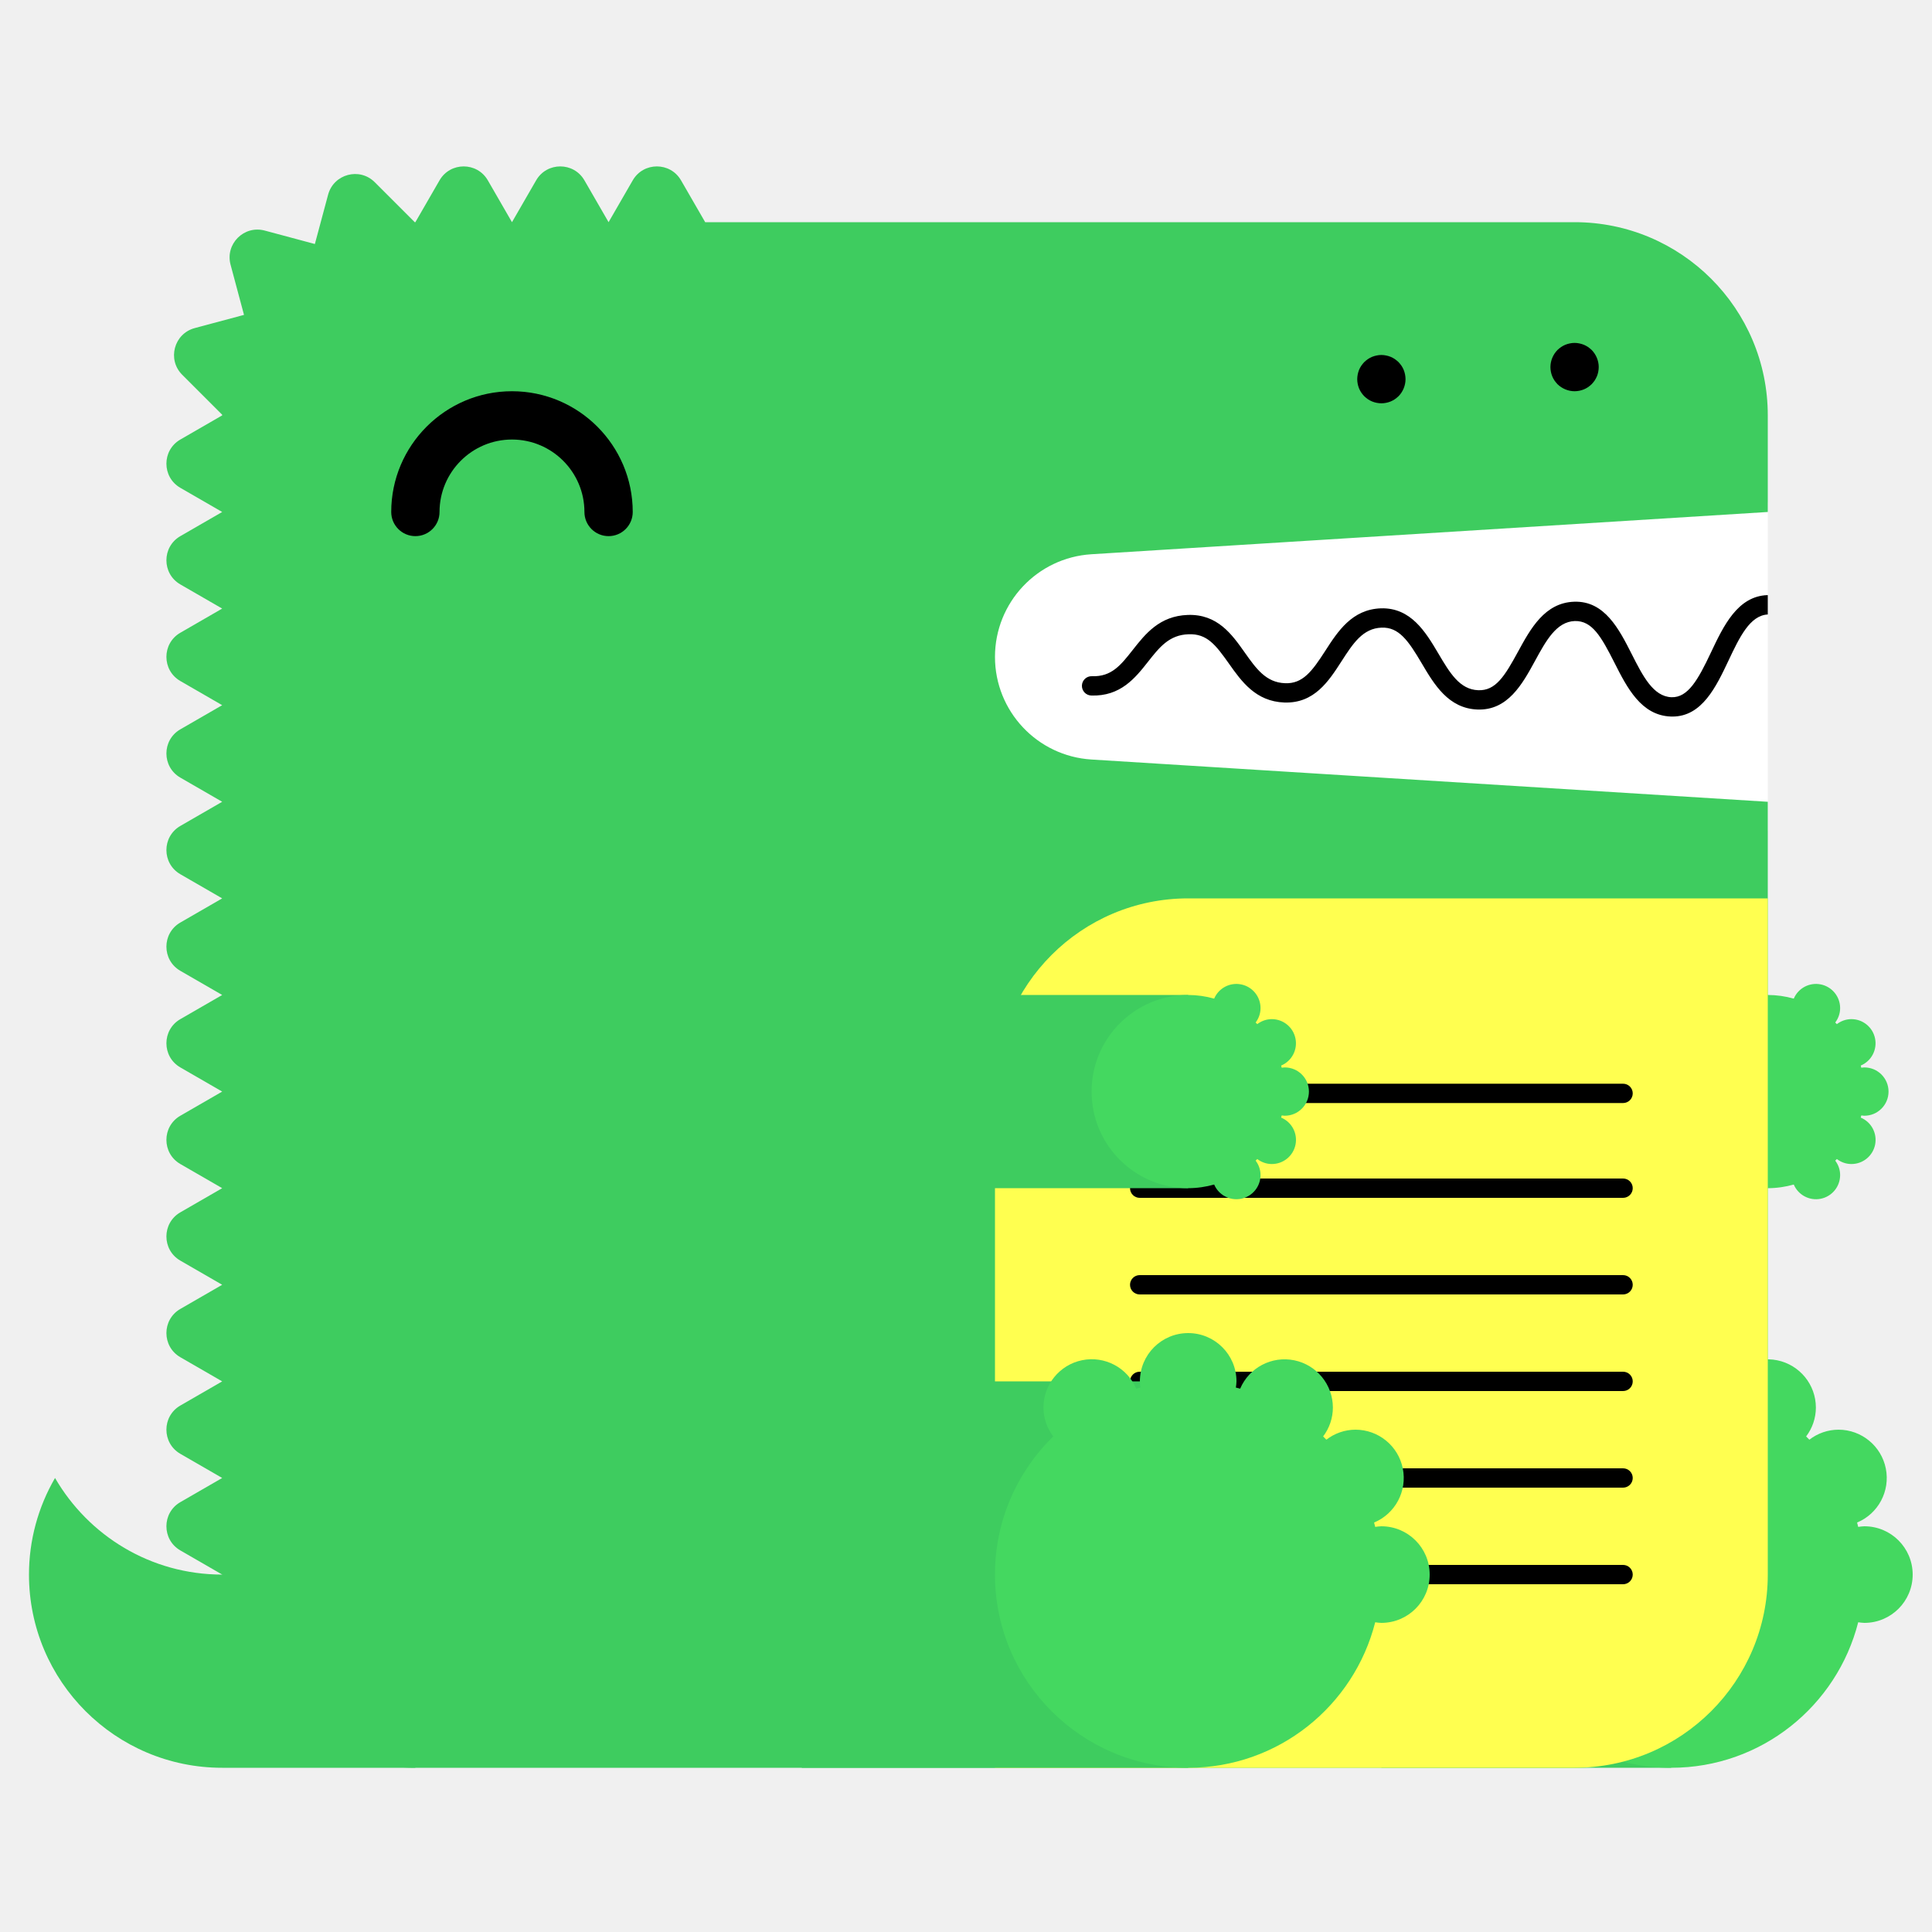
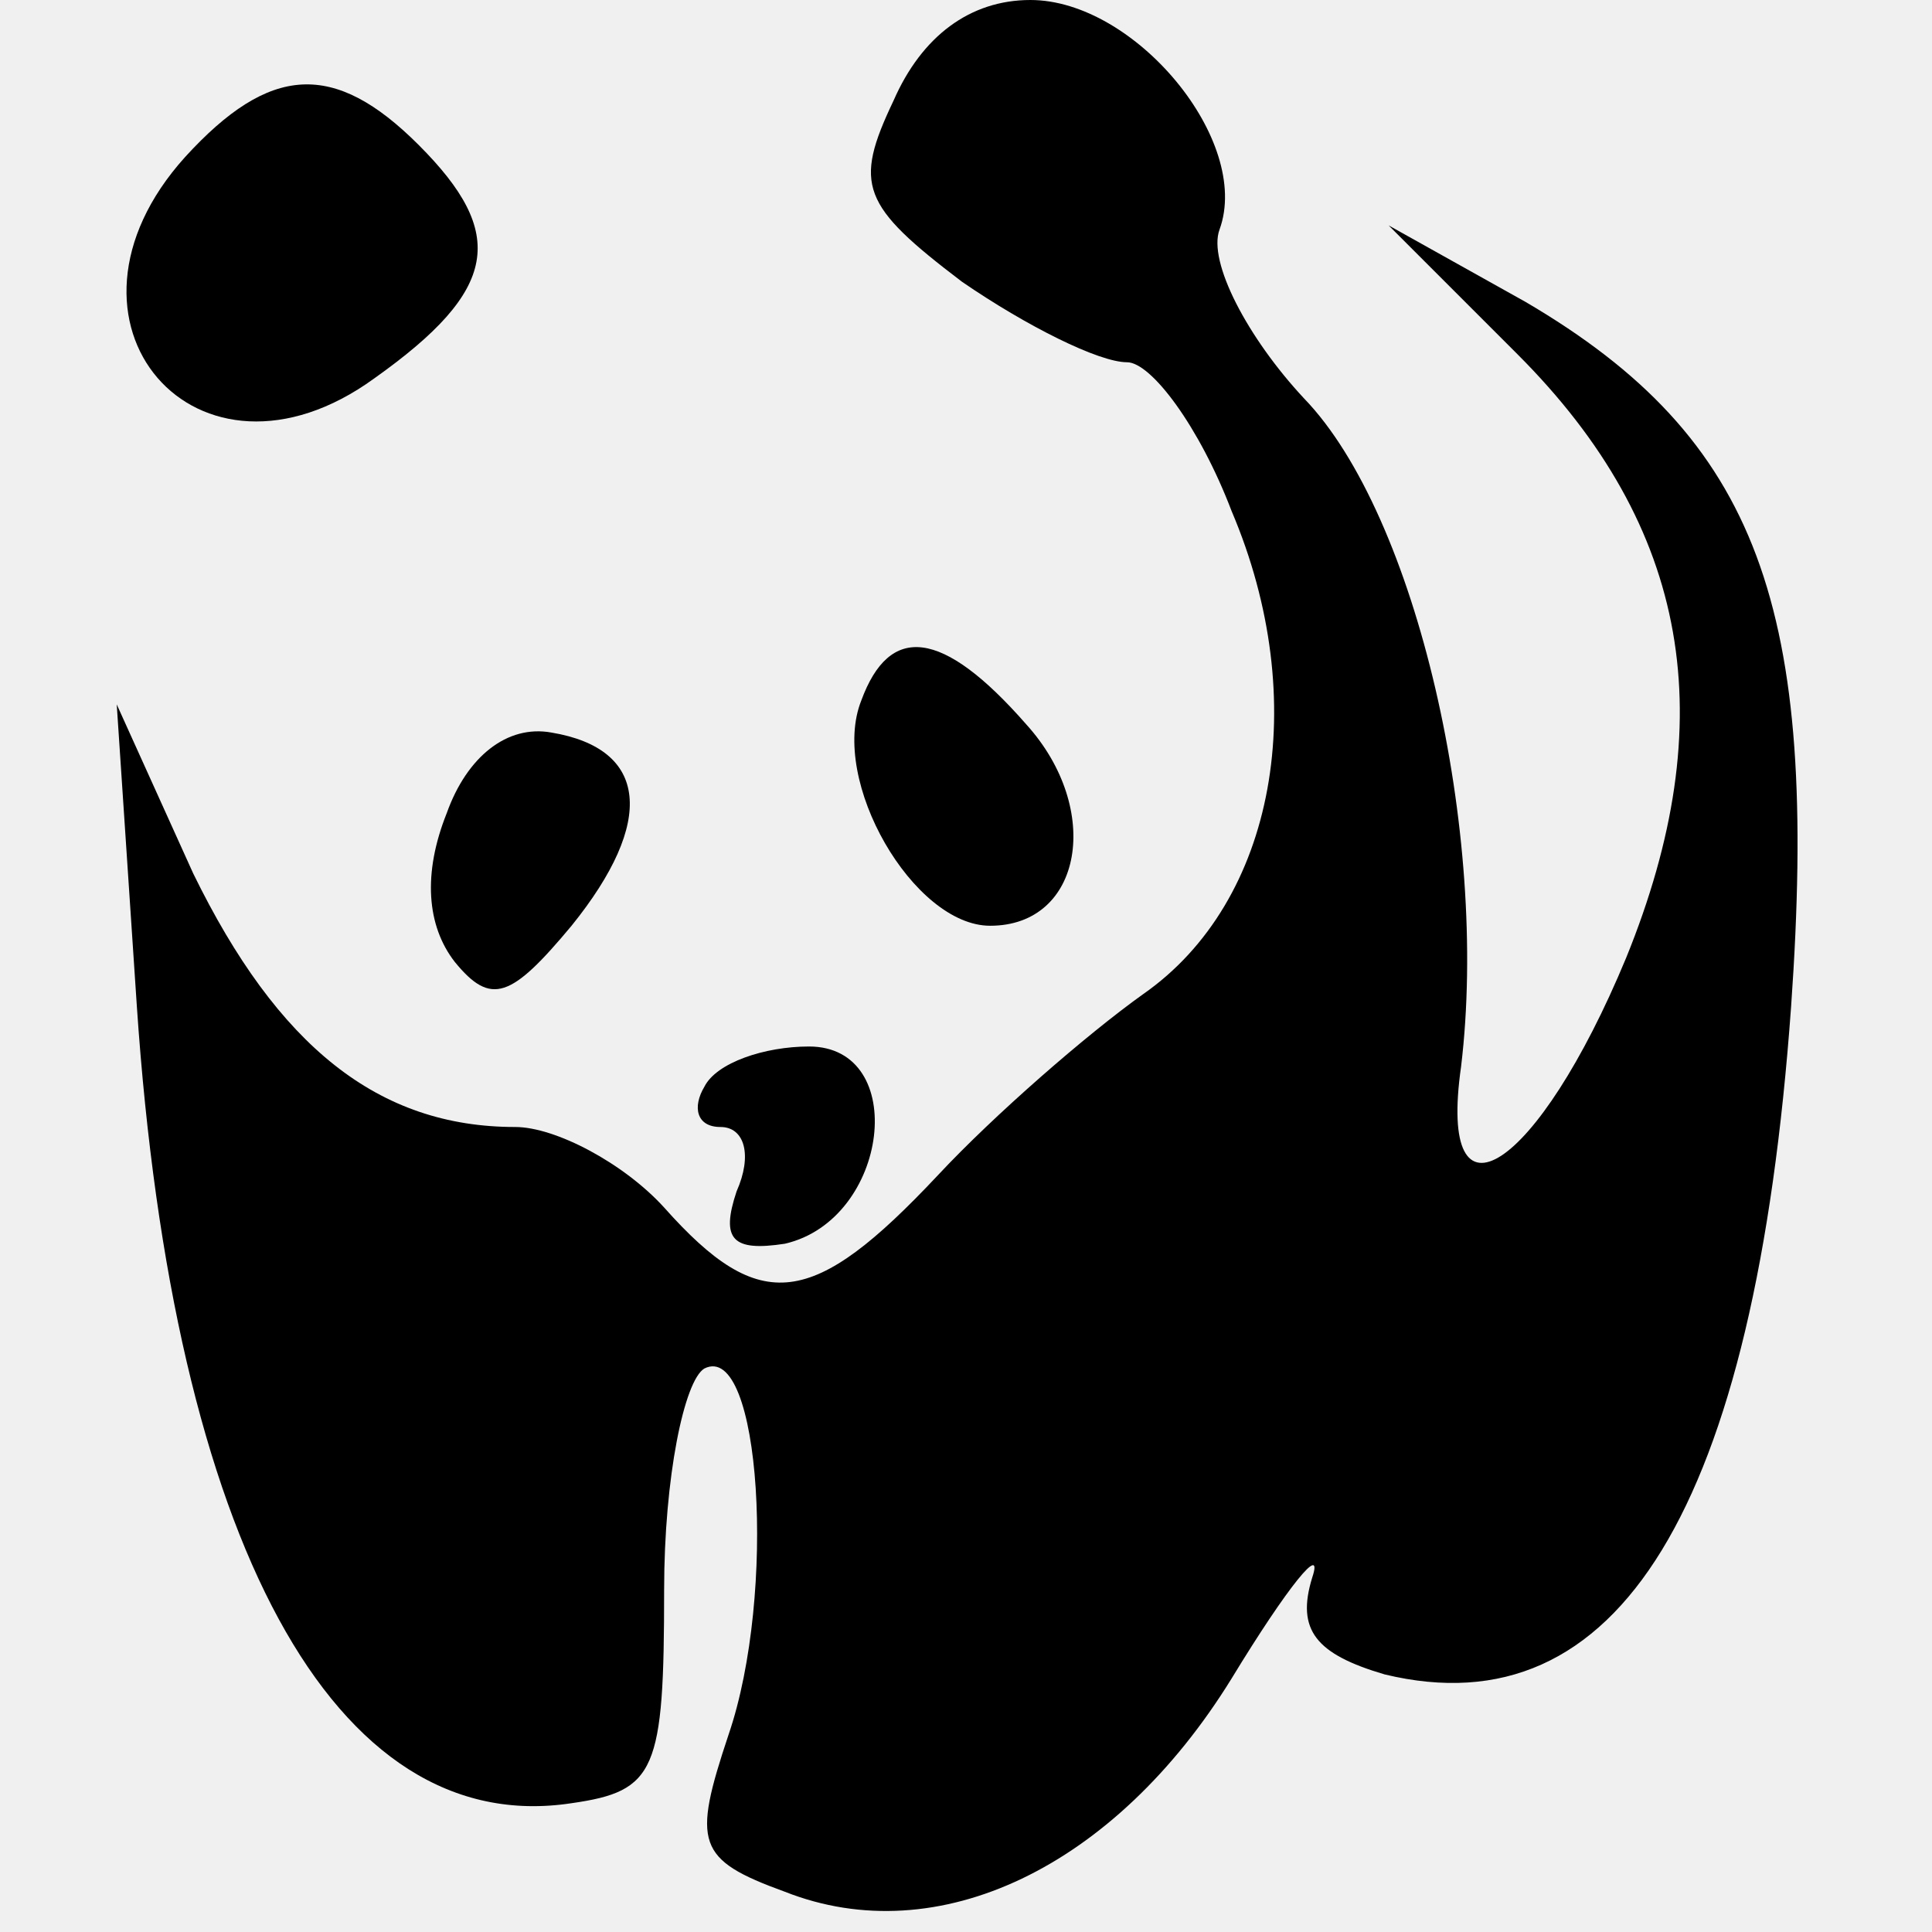
- <svg xmlns="http://www.w3.org/2000/svg" width="200" height="200" viewBox="0 0 200 200">
-   <g fill="none" fill-rule="evenodd">
-     <path fill="#FFF" d="M99 52h84v34H99z" />
-     <path d="M23 163c-7.398 0-13.843-4.027-17.303-10A19.886 19.886 0 0 0 3 163c0 11.046 8.954 20 20 20h20v-20H23z" fill="#3ECC5F" />
-     <path d="M112.98 57.376L183 53V43c0-11.046-8.954-20-20-20H73l-2.5-4.33c-1.112-1.925-3.889-1.925-5 0L63 23l-2.5-4.33c-1.111-1.925-3.889-1.925-5 0L53 23l-2.5-4.33c-1.111-1.925-3.889-1.925-5 0L43 23c-.022 0-.042.003-.065.003l-4.142-4.141c-1.57-1.571-4.252-.853-4.828 1.294l-1.369 5.104-5.192-1.392c-2.148-.575-4.111 1.389-3.535 3.536l1.39 5.193-5.102 1.367c-2.148.576-2.867 3.259-1.296 4.83l4.142 4.142c0 .021-.003.042-.003.064l-4.33 2.5c-1.925 1.111-1.925 3.889 0 5L23 53l-4.33 2.5c-1.925 1.111-1.925 3.889 0 5L23 63l-4.33 2.5c-1.925 1.111-1.925 3.889 0 5L23 73l-4.33 2.5c-1.925 1.111-1.925 3.889 0 5L23 83l-4.33 2.5c-1.925 1.111-1.925 3.889 0 5L23 93l-4.33 2.5c-1.925 1.111-1.925 3.889 0 5L23 103l-4.33 2.5c-1.925 1.111-1.925 3.889 0 5L23 113l-4.33 2.5c-1.925 1.111-1.925 3.889 0 5L23 123l-4.33 2.5c-1.925 1.111-1.925 3.889 0 5L23 133l-4.33 2.5c-1.925 1.111-1.925 3.889 0 5L23 143l-4.33 2.5c-1.925 1.111-1.925 3.889 0 5L23 153l-4.33 2.5c-1.925 1.111-1.925 3.889 0 5L23 163c0 11.046 8.954 20 20 20h120c11.046 0 20-8.954 20-20V83l-70.02-4.376A10.645 10.645 0 0 1 103 68c0-5.621 4.37-10.273 9.98-10.624" fill="#3ECC5F" />
-     <path fill="#3ECC5F" d="M143 183h30v-40h-30z" />
-     <path d="M193 158c-.219 0-.428.037-.639.064-.038-.15-.074-.301-.116-.451A5 5 0 0 0 190.32 148a4.96 4.96 0 0 0-3.016 1.036 26.531 26.531 0 0 0-.335-.336 4.955 4.955 0 0 0 1.011-2.987 5 5 0 0 0-9.599-1.959c-.148-.042-.297-.077-.445-.115.027-.211.064-.42.064-.639a5 5 0 0 0-5-5 5 5 0 0 0-5 5c0 .219.037.428.064.639-.148.038-.297.073-.445.115a4.998 4.998 0 0 0-9.599 1.959c0 1.125.384 2.151 1.011 2.987-3.717 3.632-6.031 8.693-6.031 14.3 0 11.046 8.954 20 20 20 9.339 0 17.16-6.41 19.361-15.064.211.027.42.064.639.064a5 5 0 0 0 5-5 5 5 0 0 0-5-5" fill="#44D860" />
-     <path fill="#3ECC5F" d="M153 123h30v-20h-30z" />
-     <path d="M193 115.5a2.5 2.5 0 1 0 0-5c-.109 0-.214.019-.319.032-.02-.075-.037-.15-.058-.225a2.501 2.501 0 0 0-.963-4.807c-.569 0-1.088.197-1.508.518a6.653 6.653 0 0 0-.168-.168c.314-.417.506-.931.506-1.494a2.5 2.5 0 0 0-4.8-.979A9.987 9.987 0 0 0 183 103c-5.522 0-10 4.478-10 10s4.478 10 10 10c.934 0 1.833-.138 2.69-.377a2.5 2.5 0 0 0 4.8-.979c0-.563-.192-1.077-.506-1.494.057-.055.113-.111.168-.168.42.321.939.518 1.508.518a2.5 2.5 0 0 0 .963-4.807c.021-.074.038-.15.058-.225.105.013.21.032.319.032" fill="#44D860" />
-     <path d="M63 55.5a2.5 2.5 0 0 1-2.5-2.5c0-4.136-3.364-7.5-7.5-7.5s-7.5 3.364-7.5 7.5a2.5 2.5 0 1 1-5 0c0-6.893 5.607-12.5 12.5-12.5S65.5 46.107 65.5 53a2.5 2.5 0 0 1-2.5 2.5" fill="#000" />
-     <path d="M103 183h60c11.046 0 20-8.954 20-20V93h-60c-11.046 0-20 8.954-20 20v70z" fill="#FFFF50" />
-     <path d="M168.02 124h-50.04a1 1 0 1 1 0-2h50.04a1 1 0 1 1 0 2m0 20h-50.04a1 1 0 1 1 0-2h50.04a1 1 0 1 1 0 2m0 20h-50.04a1 1 0 1 1 0-2h50.04a1 1 0 1 1 0 2m0-49.814h-50.04a1 1 0 1 1 0-2h50.04a1 1 0 1 1 0 2m0 19.814h-50.04a1 1 0 1 1 0-2h50.04a1 1 0 1 1 0 2m0 20h-50.04a1 1 0 1 1 0-2h50.04a1 1 0 1 1 0 2M183 61.611c-.012 0-.022-.006-.034-.005-3.09.105-4.552 3.196-5.842 5.923-1.346 2.85-2.387 4.703-4.093 4.647-1.889-.068-2.969-2.202-4.113-4.46-1.314-2.594-2.814-5.536-5.963-5.426-3.046.104-4.513 2.794-5.807 5.167-1.377 2.528-2.314 4.065-4.121 3.994-1.927-.07-2.951-1.805-4.136-3.813-1.321-2.236-2.848-4.75-5.936-4.664-2.994.103-4.465 2.385-5.763 4.4-1.373 2.13-2.335 3.428-4.165 3.351-1.973-.07-2.992-1.51-4.171-3.177-1.324-1.873-2.816-3.993-5.895-3.89-2.928.1-4.399 1.97-5.696 3.618-1.232 1.564-2.194 2.802-4.229 2.724a1 1 0 0 0-.072 2c3.017.101 4.545-1.8 5.872-3.487 1.177-1.496 2.193-2.787 4.193-2.855 1.926-.082 2.829 1.115 4.195 3.045 1.297 1.834 2.769 3.914 5.731 4.021 3.103.104 4.596-2.215 5.918-4.267 1.182-1.834 2.202-3.417 4.15-3.484 1.793-.067 2.769 1.35 4.145 3.681 1.297 2.197 2.766 4.686 5.787 4.796 3.125.108 4.634-2.62 5.949-5.035 1.139-2.088 2.214-4.06 4.119-4.126 1.793-.042 2.728 1.595 4.111 4.33 1.292 2.553 2.757 5.445 5.825 5.556l.169.003c3.064 0 4.518-3.075 5.805-5.794 1.139-2.41 2.217-4.68 4.067-4.773v-2z" fill="#000" />
-     <path fill="#3ECC5F" d="M83 183h40v-40H83z" />
-     <path d="M143 158c-.219 0-.428.037-.639.064-.038-.15-.074-.301-.116-.451A5 5 0 0 0 140.32 148a4.96 4.96 0 0 0-3.016 1.036 26.531 26.531 0 0 0-.335-.336 4.955 4.955 0 0 0 1.011-2.987 5 5 0 0 0-9.599-1.959c-.148-.042-.297-.077-.445-.115.027-.211.064-.42.064-.639a5 5 0 0 0-5-5 5 5 0 0 0-5 5c0 .219.037.428.064.639-.148.038-.297.073-.445.115a4.998 4.998 0 0 0-9.599 1.959c0 1.125.384 2.151 1.011 2.987-3.717 3.632-6.031 8.693-6.031 14.3 0 11.046 8.954 20 20 20 9.339 0 17.16-6.41 19.361-15.064.211.027.42.064.639.064a5 5 0 0 0 5-5 5 5 0 0 0-5-5" fill="#44D860" />
-     <path fill="#3ECC5F" d="M83 123h40v-20H83z" />
-     <path d="M133 115.5a2.5 2.5 0 1 0 0-5c-.109 0-.214.019-.319.032-.02-.075-.037-.15-.058-.225a2.501 2.501 0 0 0-.963-4.807c-.569 0-1.088.197-1.508.518a6.653 6.653 0 0 0-.168-.168c.314-.417.506-.931.506-1.494a2.5 2.5 0 0 0-4.8-.979A9.987 9.987 0 0 0 123 103c-5.522 0-10 4.478-10 10s4.478 10 10 10c.934 0 1.833-.138 2.69-.377a2.5 2.5 0 0 0 4.8-.979c0-.563-.192-1.077-.506-1.494.057-.055.113-.111.168-.168.42.321.939.518 1.508.518a2.5 2.5 0 0 0 .963-4.807c.021-.074.038-.15.058-.225.105.013.21.032.319.032" fill="#44D860" />
-     <path d="M143 41.75c-.16 0-.33-.02-.49-.05a2.52 2.52 0 0 1-.47-.14c-.15-.06-.29-.14-.431-.23-.13-.09-.259-.2-.38-.31-.109-.12-.219-.24-.309-.38s-.17-.28-.231-.43a2.619 2.619 0 0 1-.189-.96c0-.16.02-.33.05-.49.03-.16.08-.31.139-.47.061-.15.141-.29.231-.43.09-.13.2-.26.309-.38.121-.11.25-.22.38-.31.141-.09.281-.17.431-.23.149-.06.31-.11.47-.14.32-.07.65-.07.98 0 .159.03.32.08.47.14.149.06.29.14.43.23.13.09.259.2.38.31.11.12.22.25.31.38.09.14.17.28.23.43.06.16.11.31.14.47.029.16.05.33.05.49 0 .66-.271 1.31-.73 1.77-.121.11-.25.22-.38.31-.14.09-.281.17-.43.23a2.565 2.565 0 0 1-.96.19m20-1.25c-.66 0-1.3-.27-1.771-.73a3.802 3.802 0 0 1-.309-.38c-.09-.14-.17-.28-.231-.43a2.619 2.619 0 0 1-.189-.96c0-.66.27-1.3.729-1.77.121-.11.25-.22.38-.31.141-.09.281-.17.431-.23.149-.06.31-.11.47-.14.32-.07.66-.07.98 0 .159.03.32.08.47.14.149.06.29.14.43.23.13.09.259.2.38.31.459.47.73 1.11.73 1.77 0 .16-.021.33-.05.49-.03.16-.08.32-.14.47-.07.15-.14.29-.23.43-.09.13-.2.26-.31.38-.121.11-.25.22-.38.31-.14.09-.281.17-.43.23a2.565 2.565 0 0 1-.96.19" fill="#000" />
+ <svg xmlns="http://www.w3.org/2000/svg" version="1.0" width="48pt" height="48pt" viewBox="0 0 48 48" preserveAspectRatio="xMidYMid meet">
+   <g transform="translate(0,48) scale(0.1,-0.1)" fill="#000000" stroke="none">
+     <path d="M222 455 c-10 -21 -8 -26 17 -45 16 -11 34 -20 41 -20 6 0 18 -16 26 -37 20 -47 11 -97 -22 -120 -14 -10 -37 -30 -51 -45 -31 -33 -44 -35 -68 -8 -10 11 -27 20 -37 20 -34 0 -59 20 -80 63 l-19 42 5 -75 c9 -133 49 -207 108 -198 21 3 23 8 23 53 0 28 5 52 10 55 14 7 18 -56 6 -91 -9 -27 -8 -31 14 -39 38 -15 82 6 111 53 14 23 23 34 20 25 -4 -13 1 -19 18 -24 58 -14 92 41 101 166 7 99 -8 141 -66 175 l-34 19 32 -32 c43 -43 51 -91 27 -150 -22 -53 -47 -69 -41 -27 7 58 -11 137 -39 166 -14 15 -24 34 -21 42 8 22 -21 57 -47 57 -15 0 -27 -9 -34 -25z" />
+     <path d="M46 441 c-37 -41 3 -87 47 -55 31 22 33 36 11 58 -21 21 -37 20 -58 -3z" />
+     <path d="M214 306 c-8 -20 13 -56 32 -56 23 0 28 29 9 50 -21 24 -34 25 -41 6z" />
+     <path d="M111 278 c-6 -15 -5 -28 2 -37 9 -11 14 -9 29 9 21 26 19 44 -5 48 -11 2 -21 -6 -26 -20z" />
+     <path d="M175 210 c-3 -5 -2 -10 4 -10 6 0 8 -7 4 -16 -4 -12 -1 -15 12 -13 26 6 31 49 6 49 -11 0 -23 -4 -26 -10z" />
  </g>
</svg>
